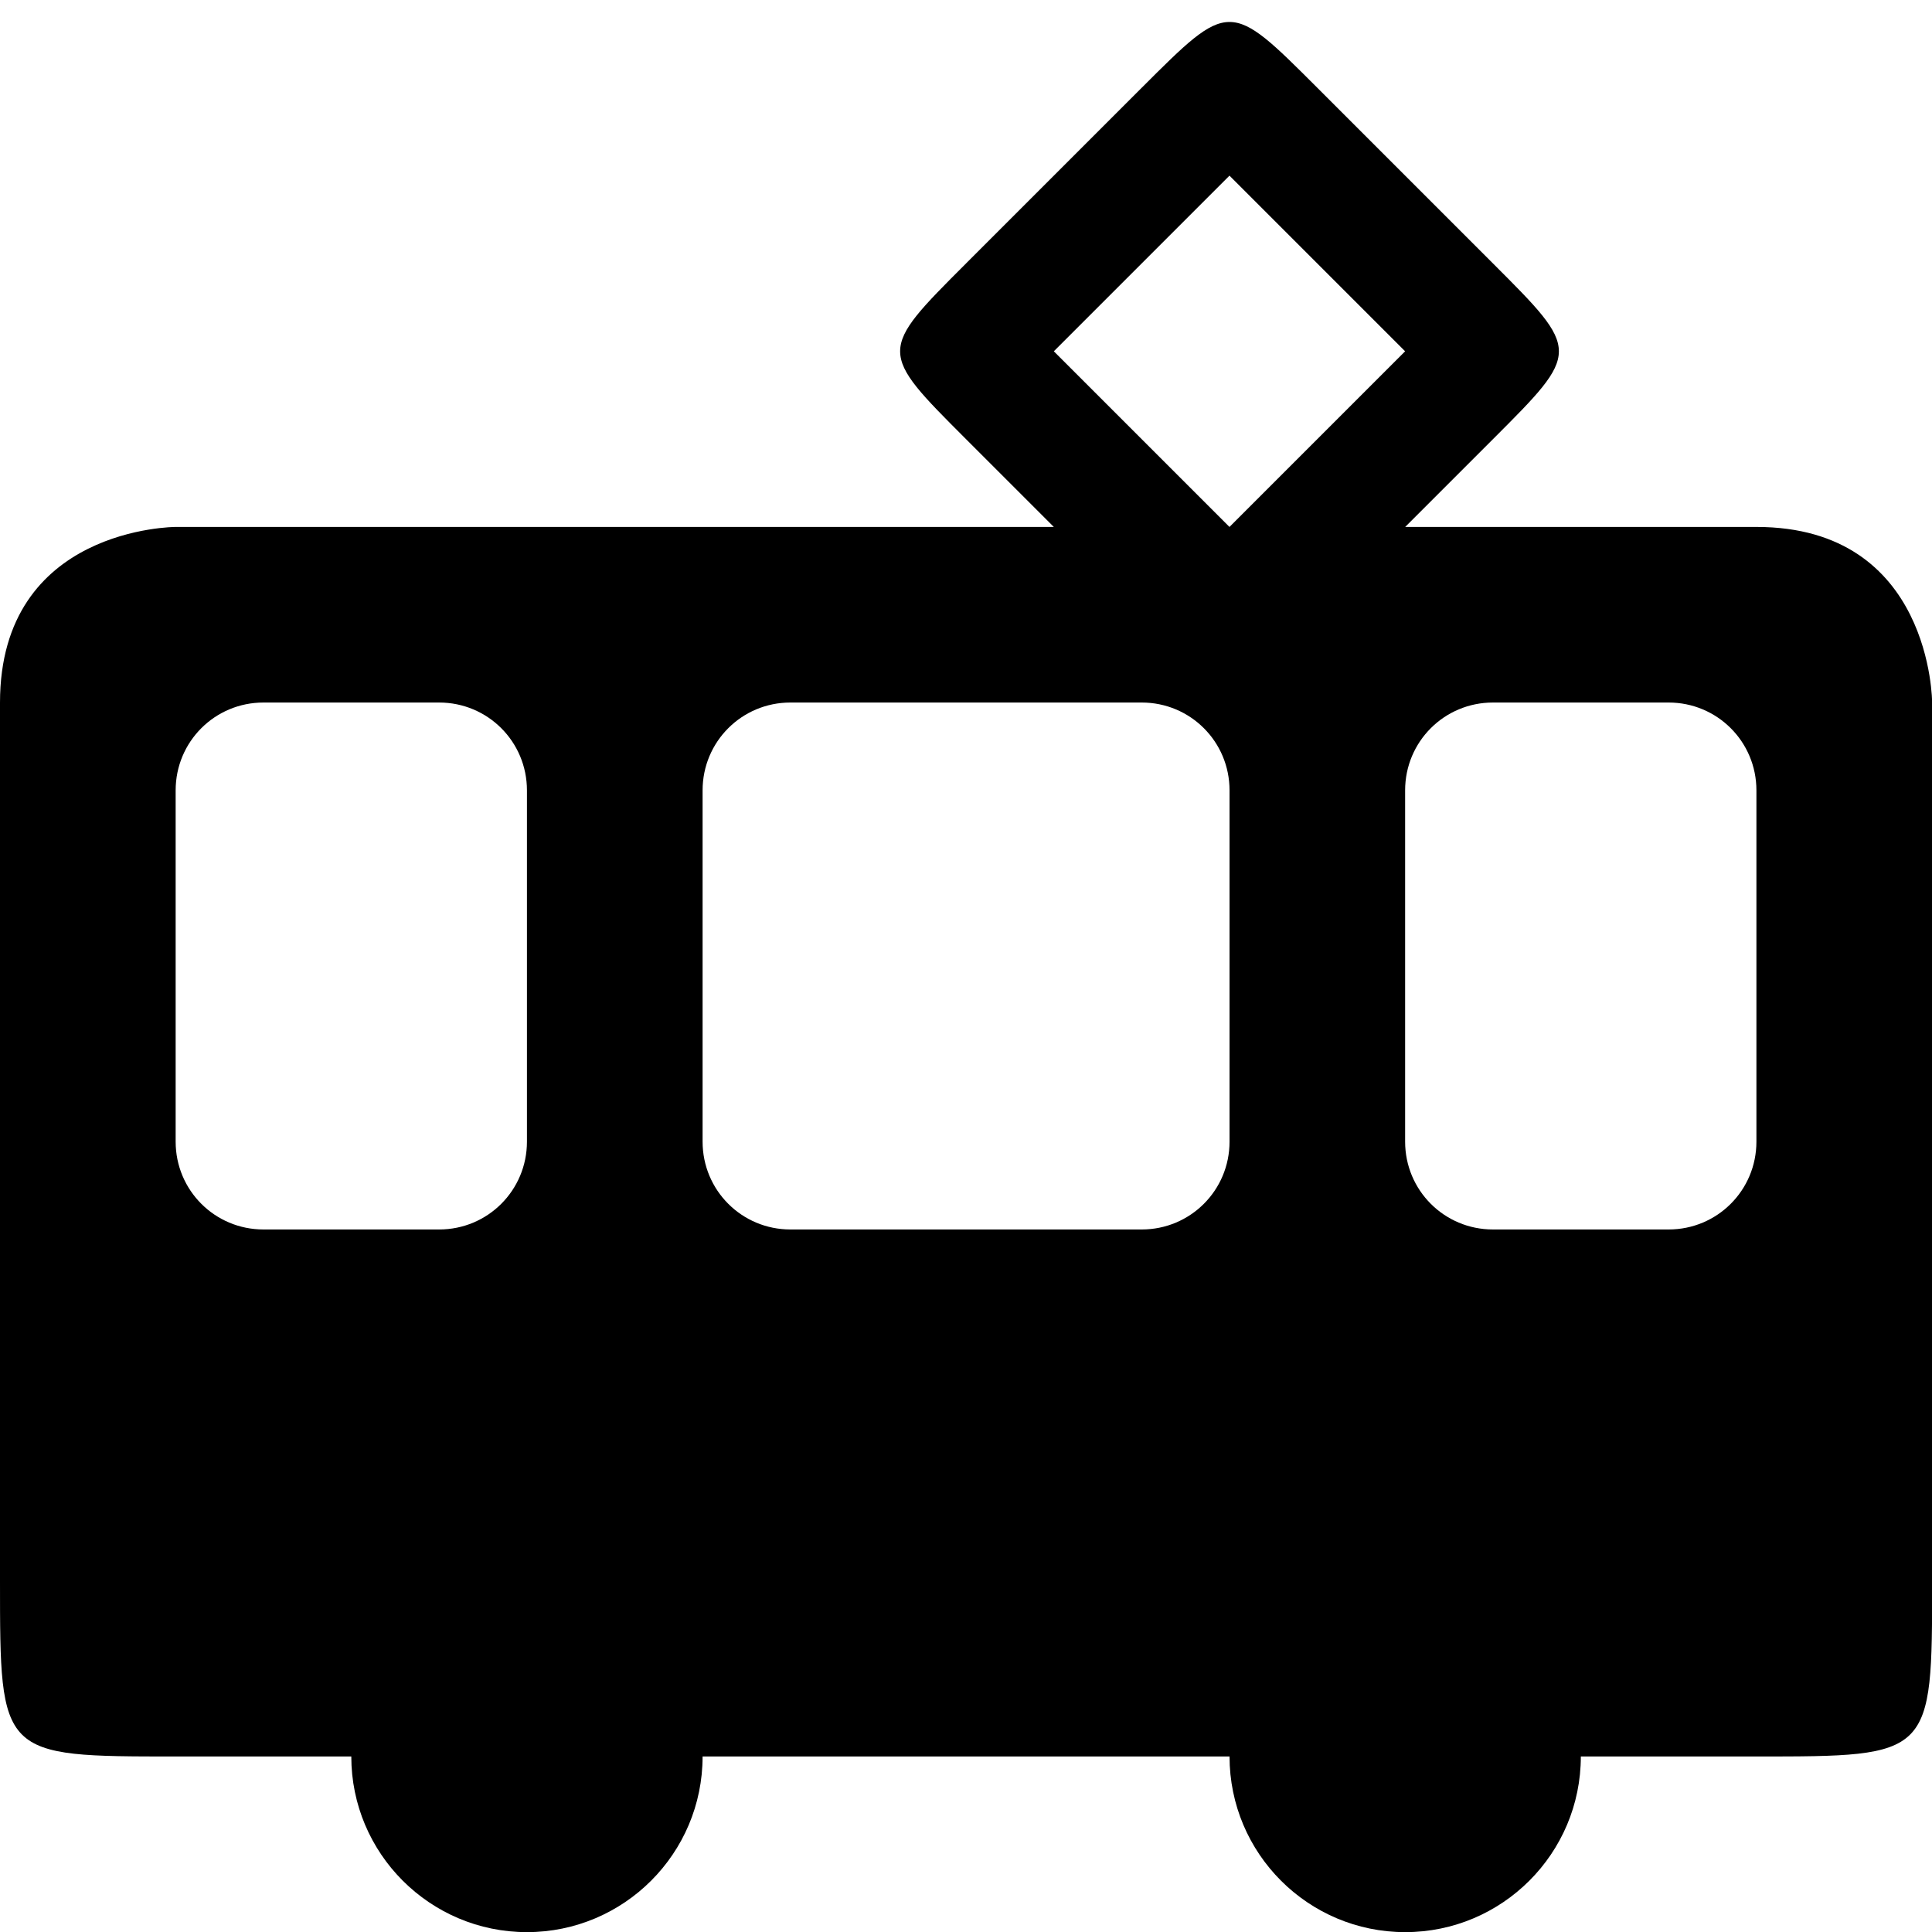
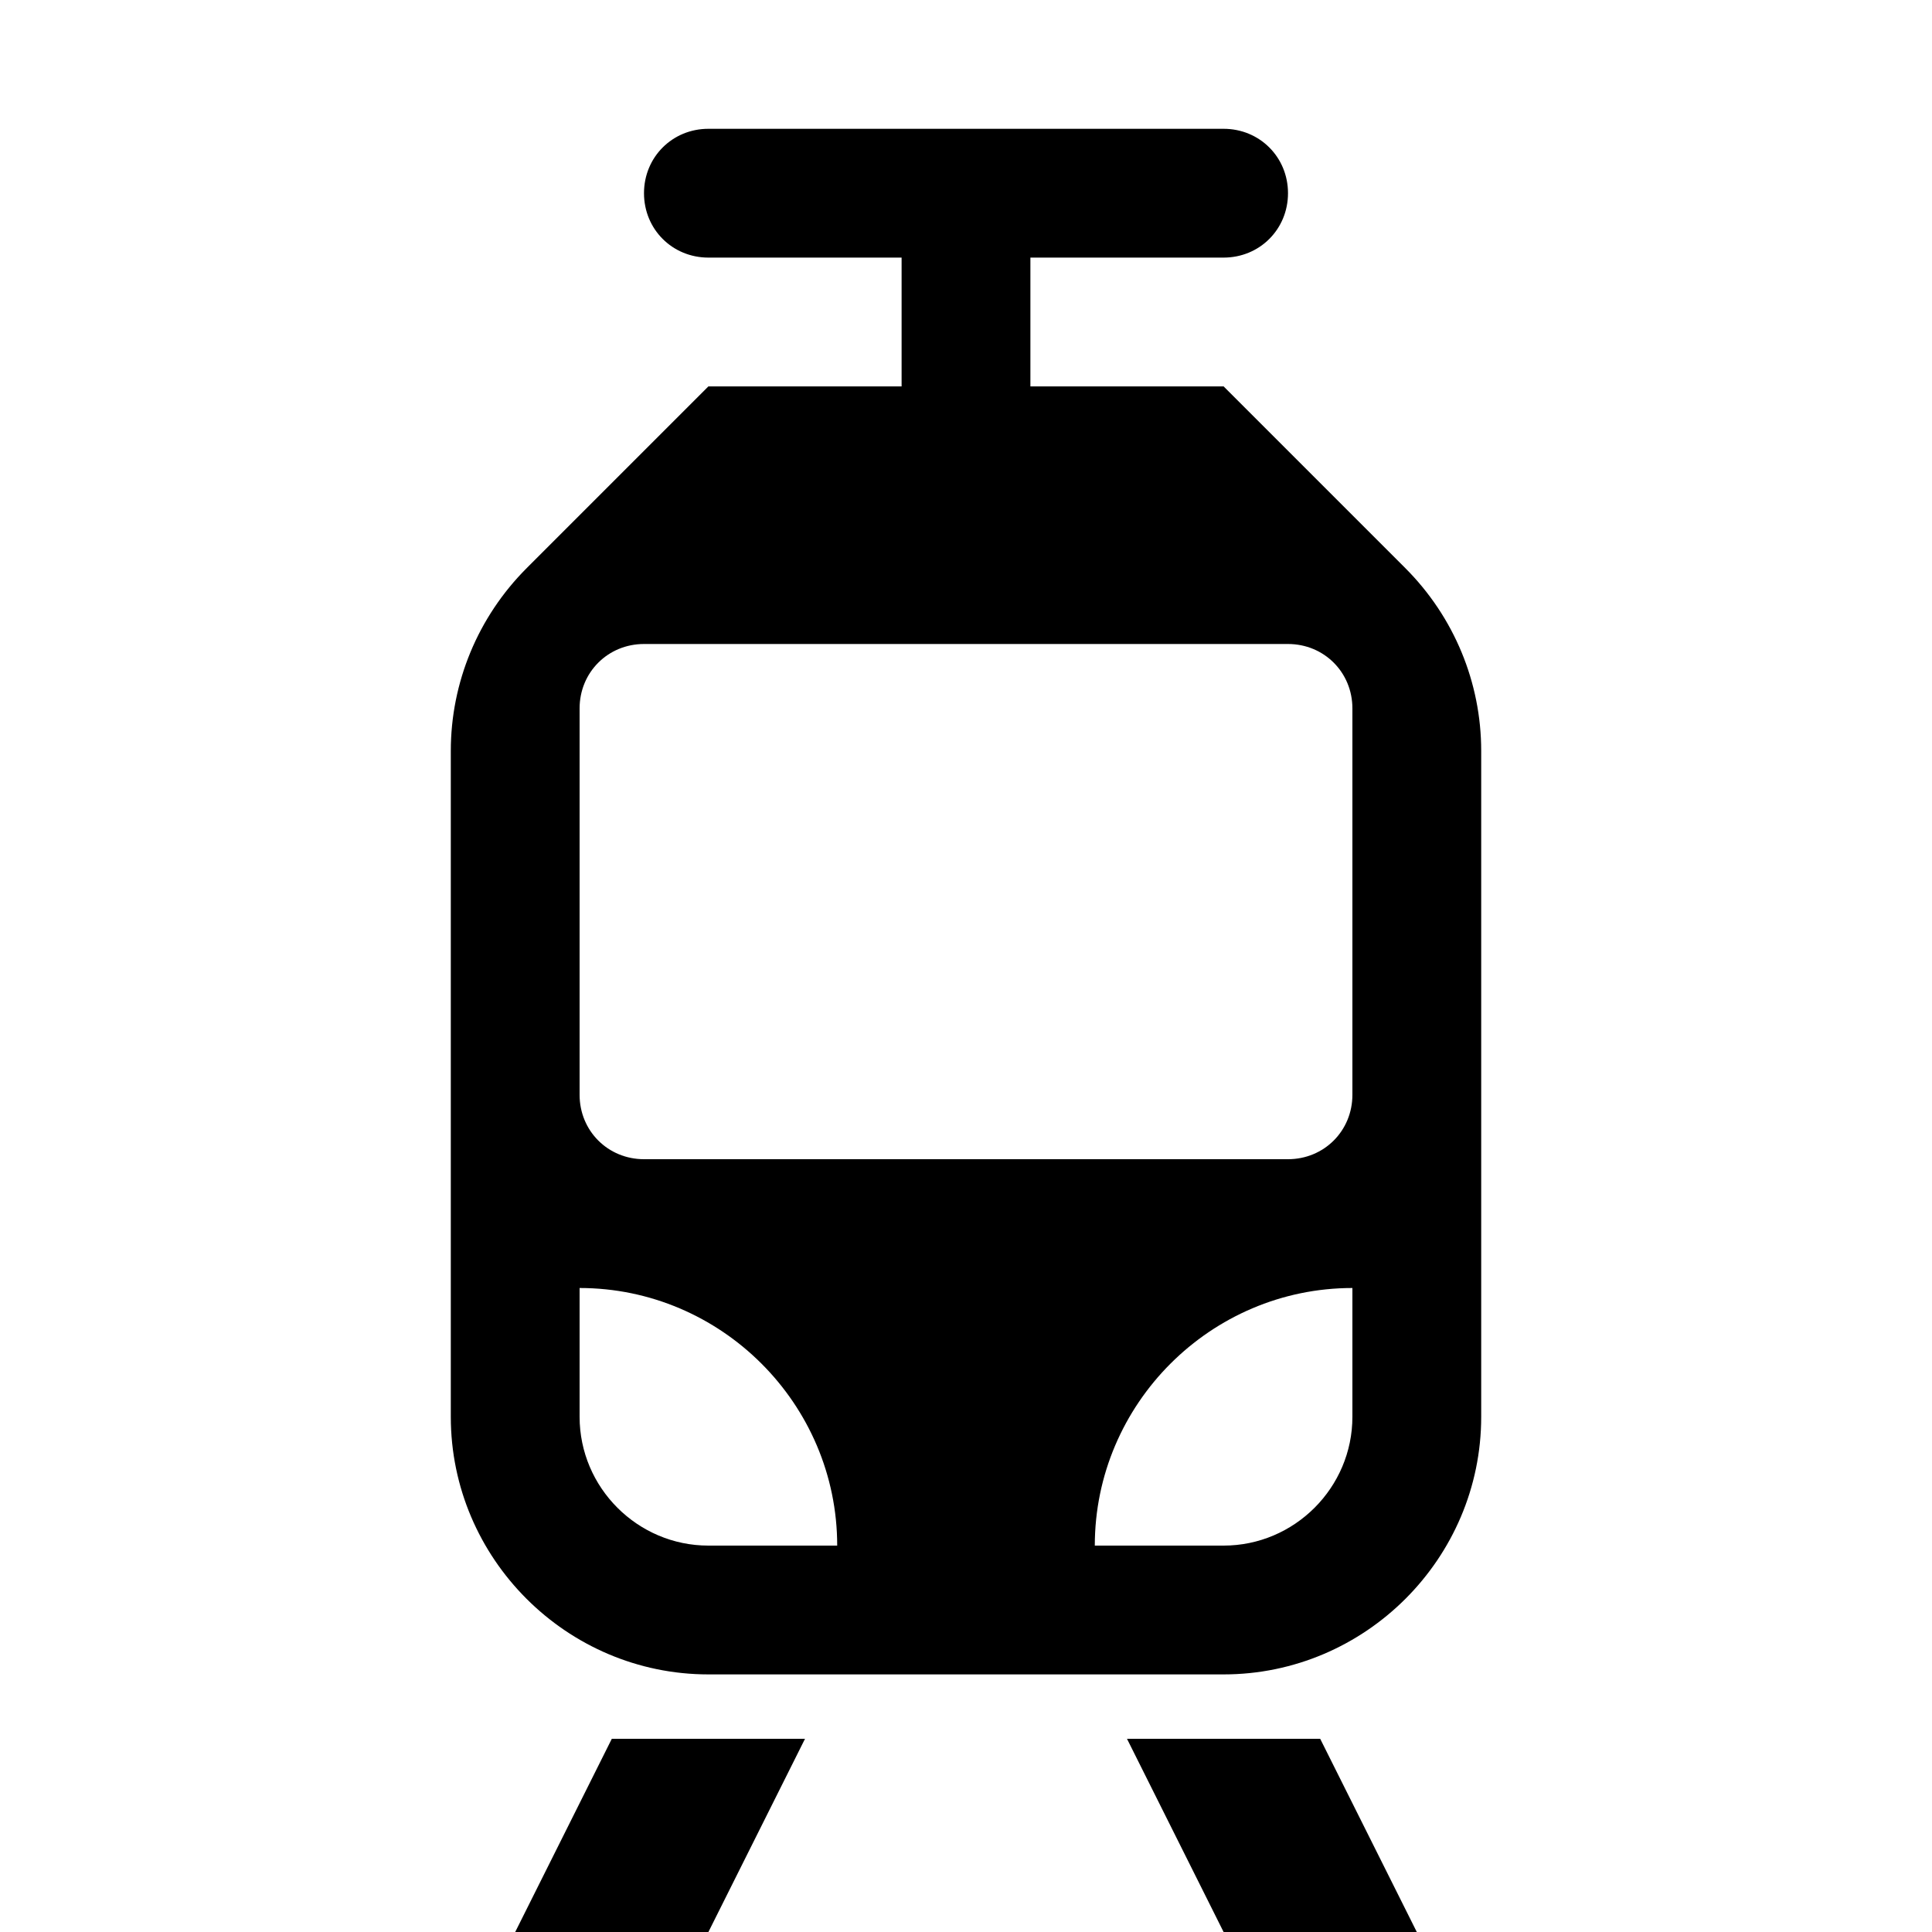
- <svg xmlns="http://www.w3.org/2000/svg" version="1.1" id="tram" width="110" height="110" viewBox="0 0 29.104 29.104">
-   <path d="m 18.521,0.331 c -0.331,0 -0.661,0.331 -1.323,0.992 l -2.646,2.646 c -1.323,1.323 -1.323,1.323 0,2.646 l 1.323,1.323 H 2.646 c 0,0 -2.646,-10e-6 -2.646,2.646 v 7.938 5.292 c 0,2.646 0,2.646 2.646,2.646 h 2.646 c 0,1.461 1.185,2.646 2.646,2.646 1.461,0 2.646,-1.185 2.646,-2.646 h 7.938 c 0,1.461 1.185,2.646 2.646,2.646 1.461,0 2.646,-1.185 2.646,-2.646 h 2.646 c 2.646,0 2.646,0 2.646,-2.646 v -5.292 -7.938 c 0,0 0,-2.646 -2.646,-2.646 h -5.292 l 1.323,-1.323 c 1.323,-1.323 1.323,-1.323 0,-2.646 -1.323,-1.323 -1.764,-1.764 -2.646,-2.646 -0.661,-0.661 -0.992,-0.992 -1.323,-0.992 z m 0,2.315 2.646,2.646 -2.646,2.646 -2.646,-2.646 z M 3.969,10.583 h 2.646 c 0.733,0 1.323,0.59 1.323,1.323 v 5.292 c 0,0.733 -0.59,1.323 -1.323,1.323 h -2.646 c -0.733,0 -1.323,-0.59 -1.323,-1.323 v -5.292 c 0,-0.733 0.59,-1.323 1.323,-1.323 z m 7.938,0 h 5.292 c 0.733,0 1.323,0.59 1.323,1.323 v 5.292 c 0,0.733 -0.59,1.323 -1.323,1.323 h -5.292 c -0.733,0 -1.323,-0.59 -1.323,-1.323 v -5.292 c 0,-0.733 0.59,-1.323 1.323,-1.323 z m 10.583,0 h 2.646 c 0.733,0 1.323,0.59 1.323,1.323 v 5.292 c 0,0.733 -0.59,1.323 -1.323,1.323 h -2.646 c -0.733,0 -1.323,-0.59 -1.323,-1.323 v -5.292 c 0,-0.733 0.59,-1.323 1.323,-1.323 z" />
+ <svg xmlns="http://www.w3.org/2000/svg" width="15" height="15" viewBox="0 0 15 15" id="tram">
+   <path d="M8 2L8 3L9.5 3L10.91 4.41C11.29 4.79 11.5 5.3 11.5 5.83L11.5 11C11.5 12.1 10.6 13 9.5 13L5.5 13C4.4 13 3.5 12.1 3.5 11L3.5 5.83C3.5 5.3 3.71 4.79 4.09 4.41L5.5 3L7 3L7 2L5.5 2C5.22 2 5 1.78 5 1.5C5 1.22 5.22 1 5.5 1L9.5 1C9.78 1 10 1.22 10 1.5C10 1.78 9.78 2 9.5 2L8 2ZM6.25 13.5L5.5 15L4 15L4.75 13.5L6.25 13.5ZM10.25 13.5L11 15L9.5 15L8.75 13.5L10.25 13.5ZM8.5 12L9.5 12C10.05 12 10.5 11.55 10.5 11L10.5 10C9.4 10 8.5 10.9 8.5 12ZM6.5 12C6.5 10.9 5.6 10 4.5 10L4.5 11C4.5 11.55 4.95 12 5.5 12L6.5 12ZM4.5 5.5L4.5 8.5C4.5 8.78 4.72 9 5 9L10 9C10.28 9 10.5 8.78 10.5 8.5L10.5 5.5C10.5 5.22 10.28 5 10 5L5 5C4.72 5 4.5 5.22 4.5 5.5Z" />
</svg>
